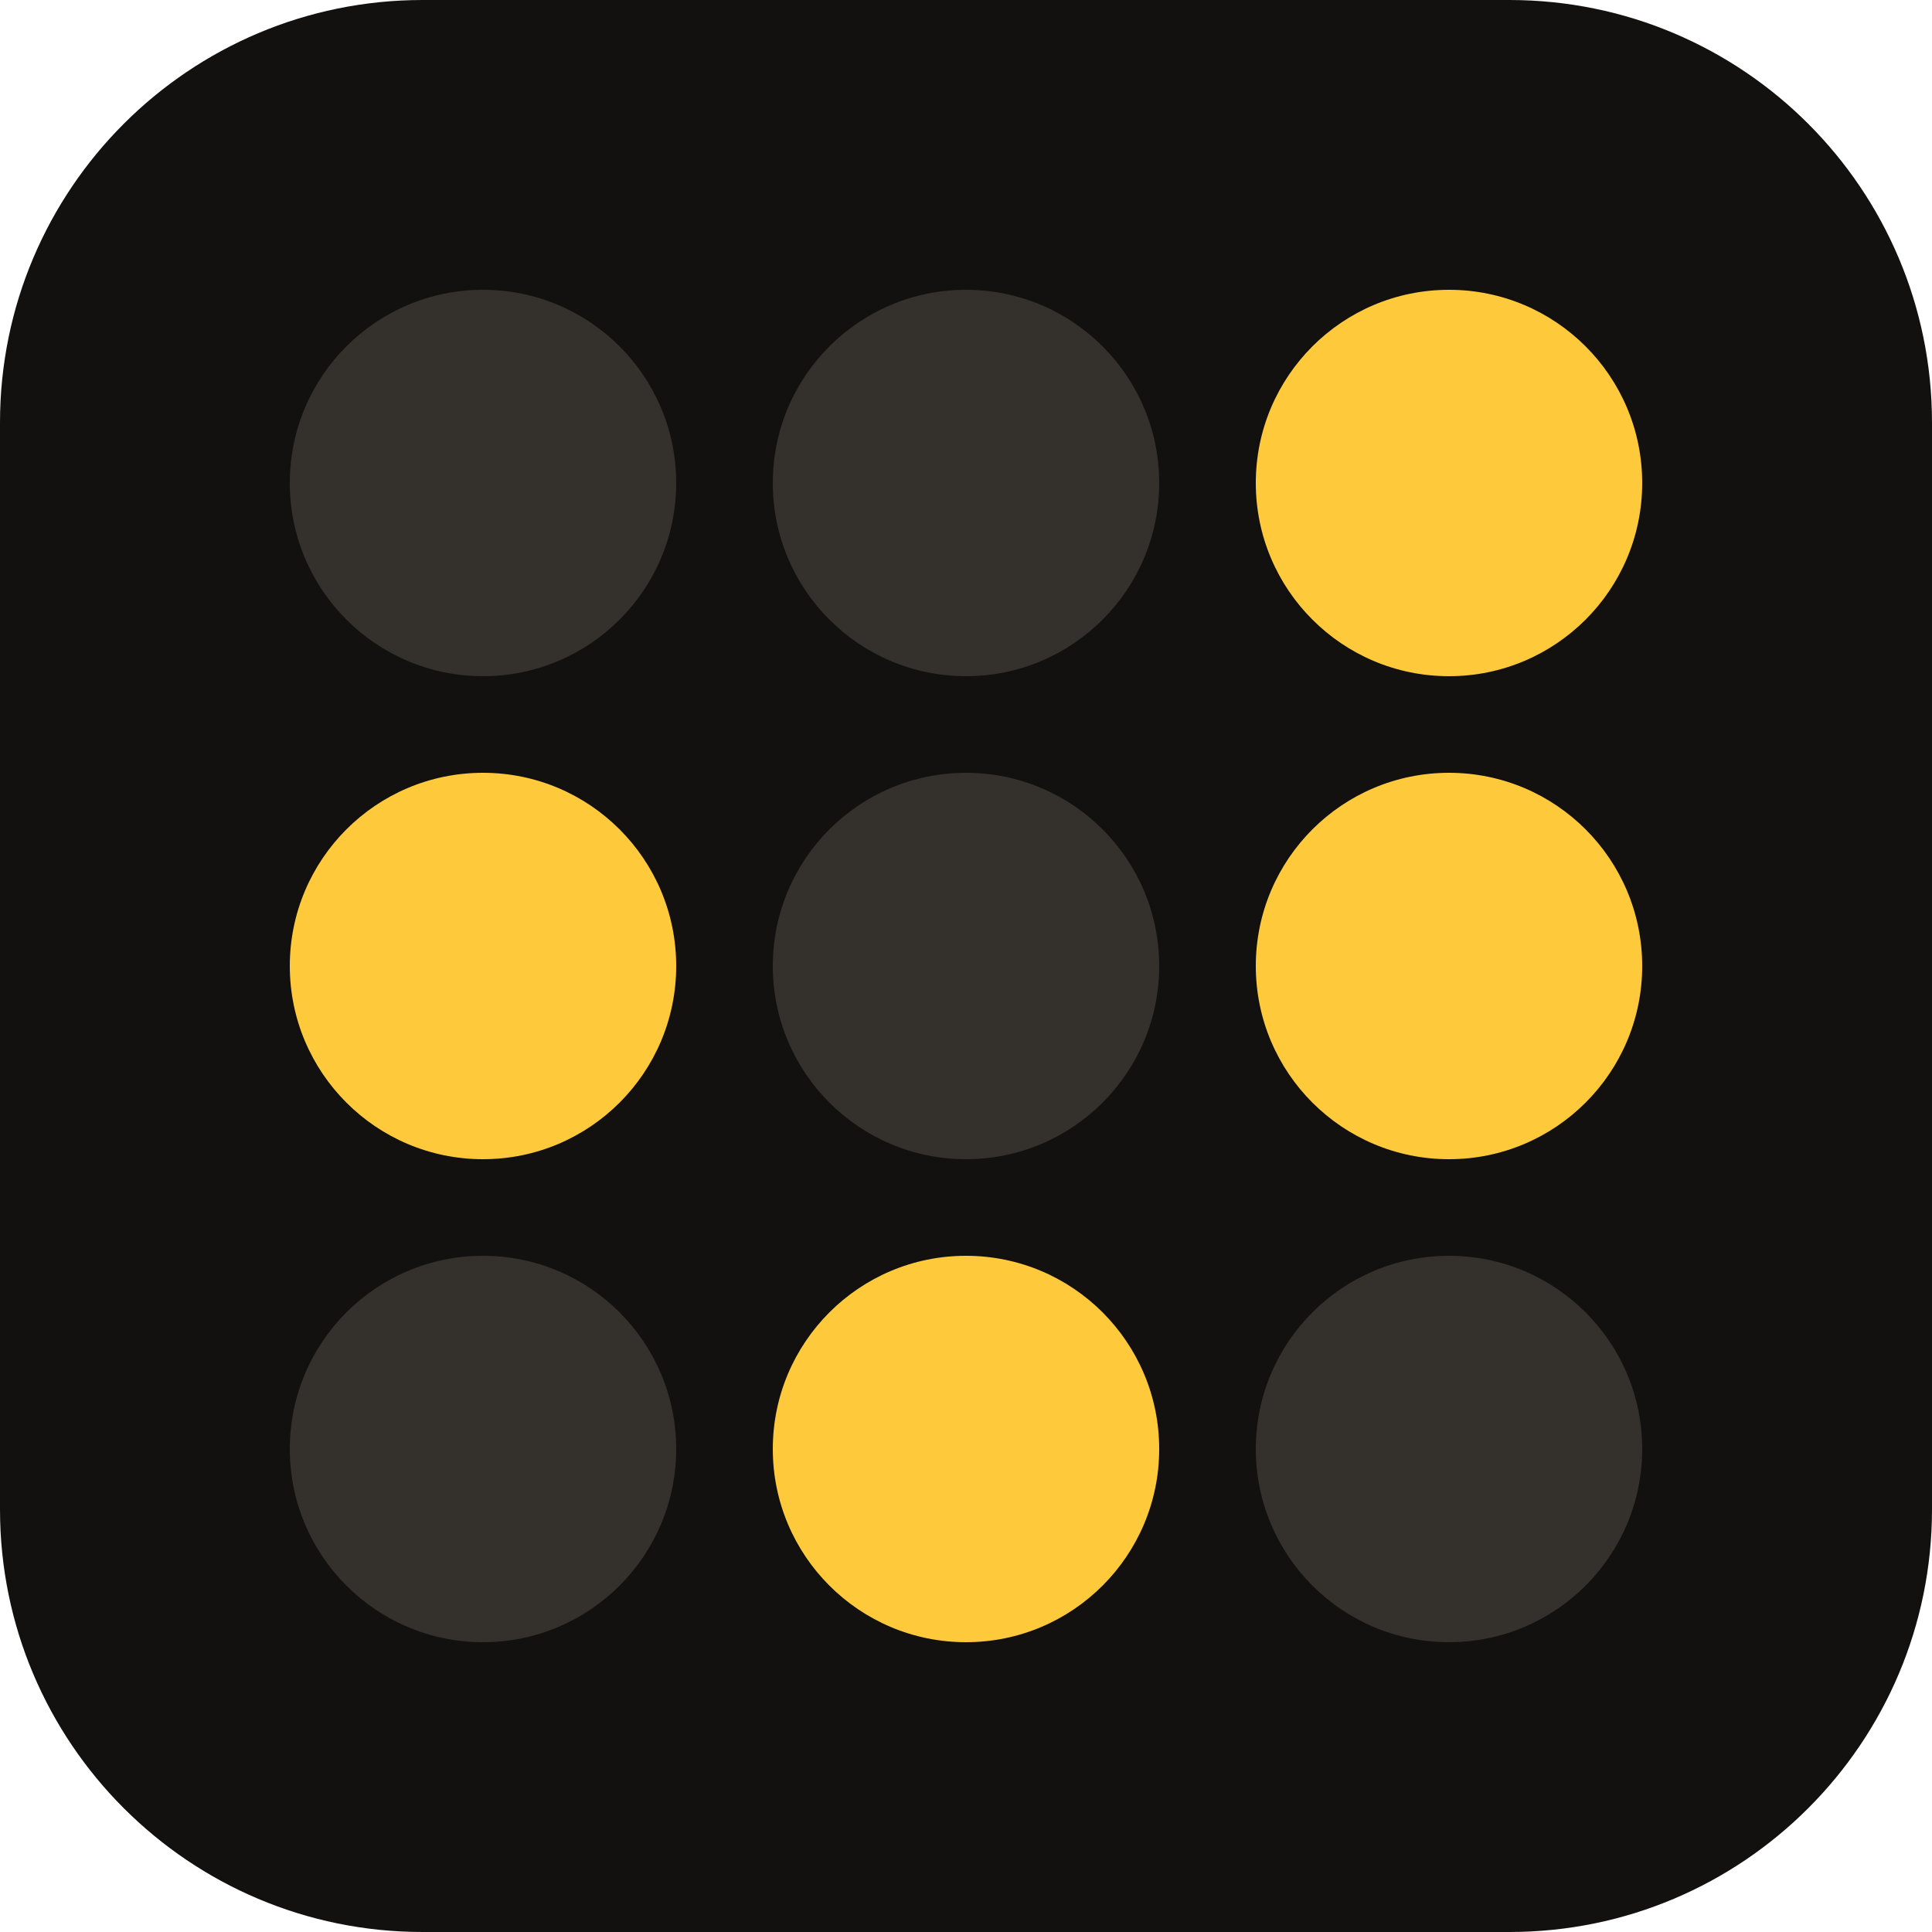
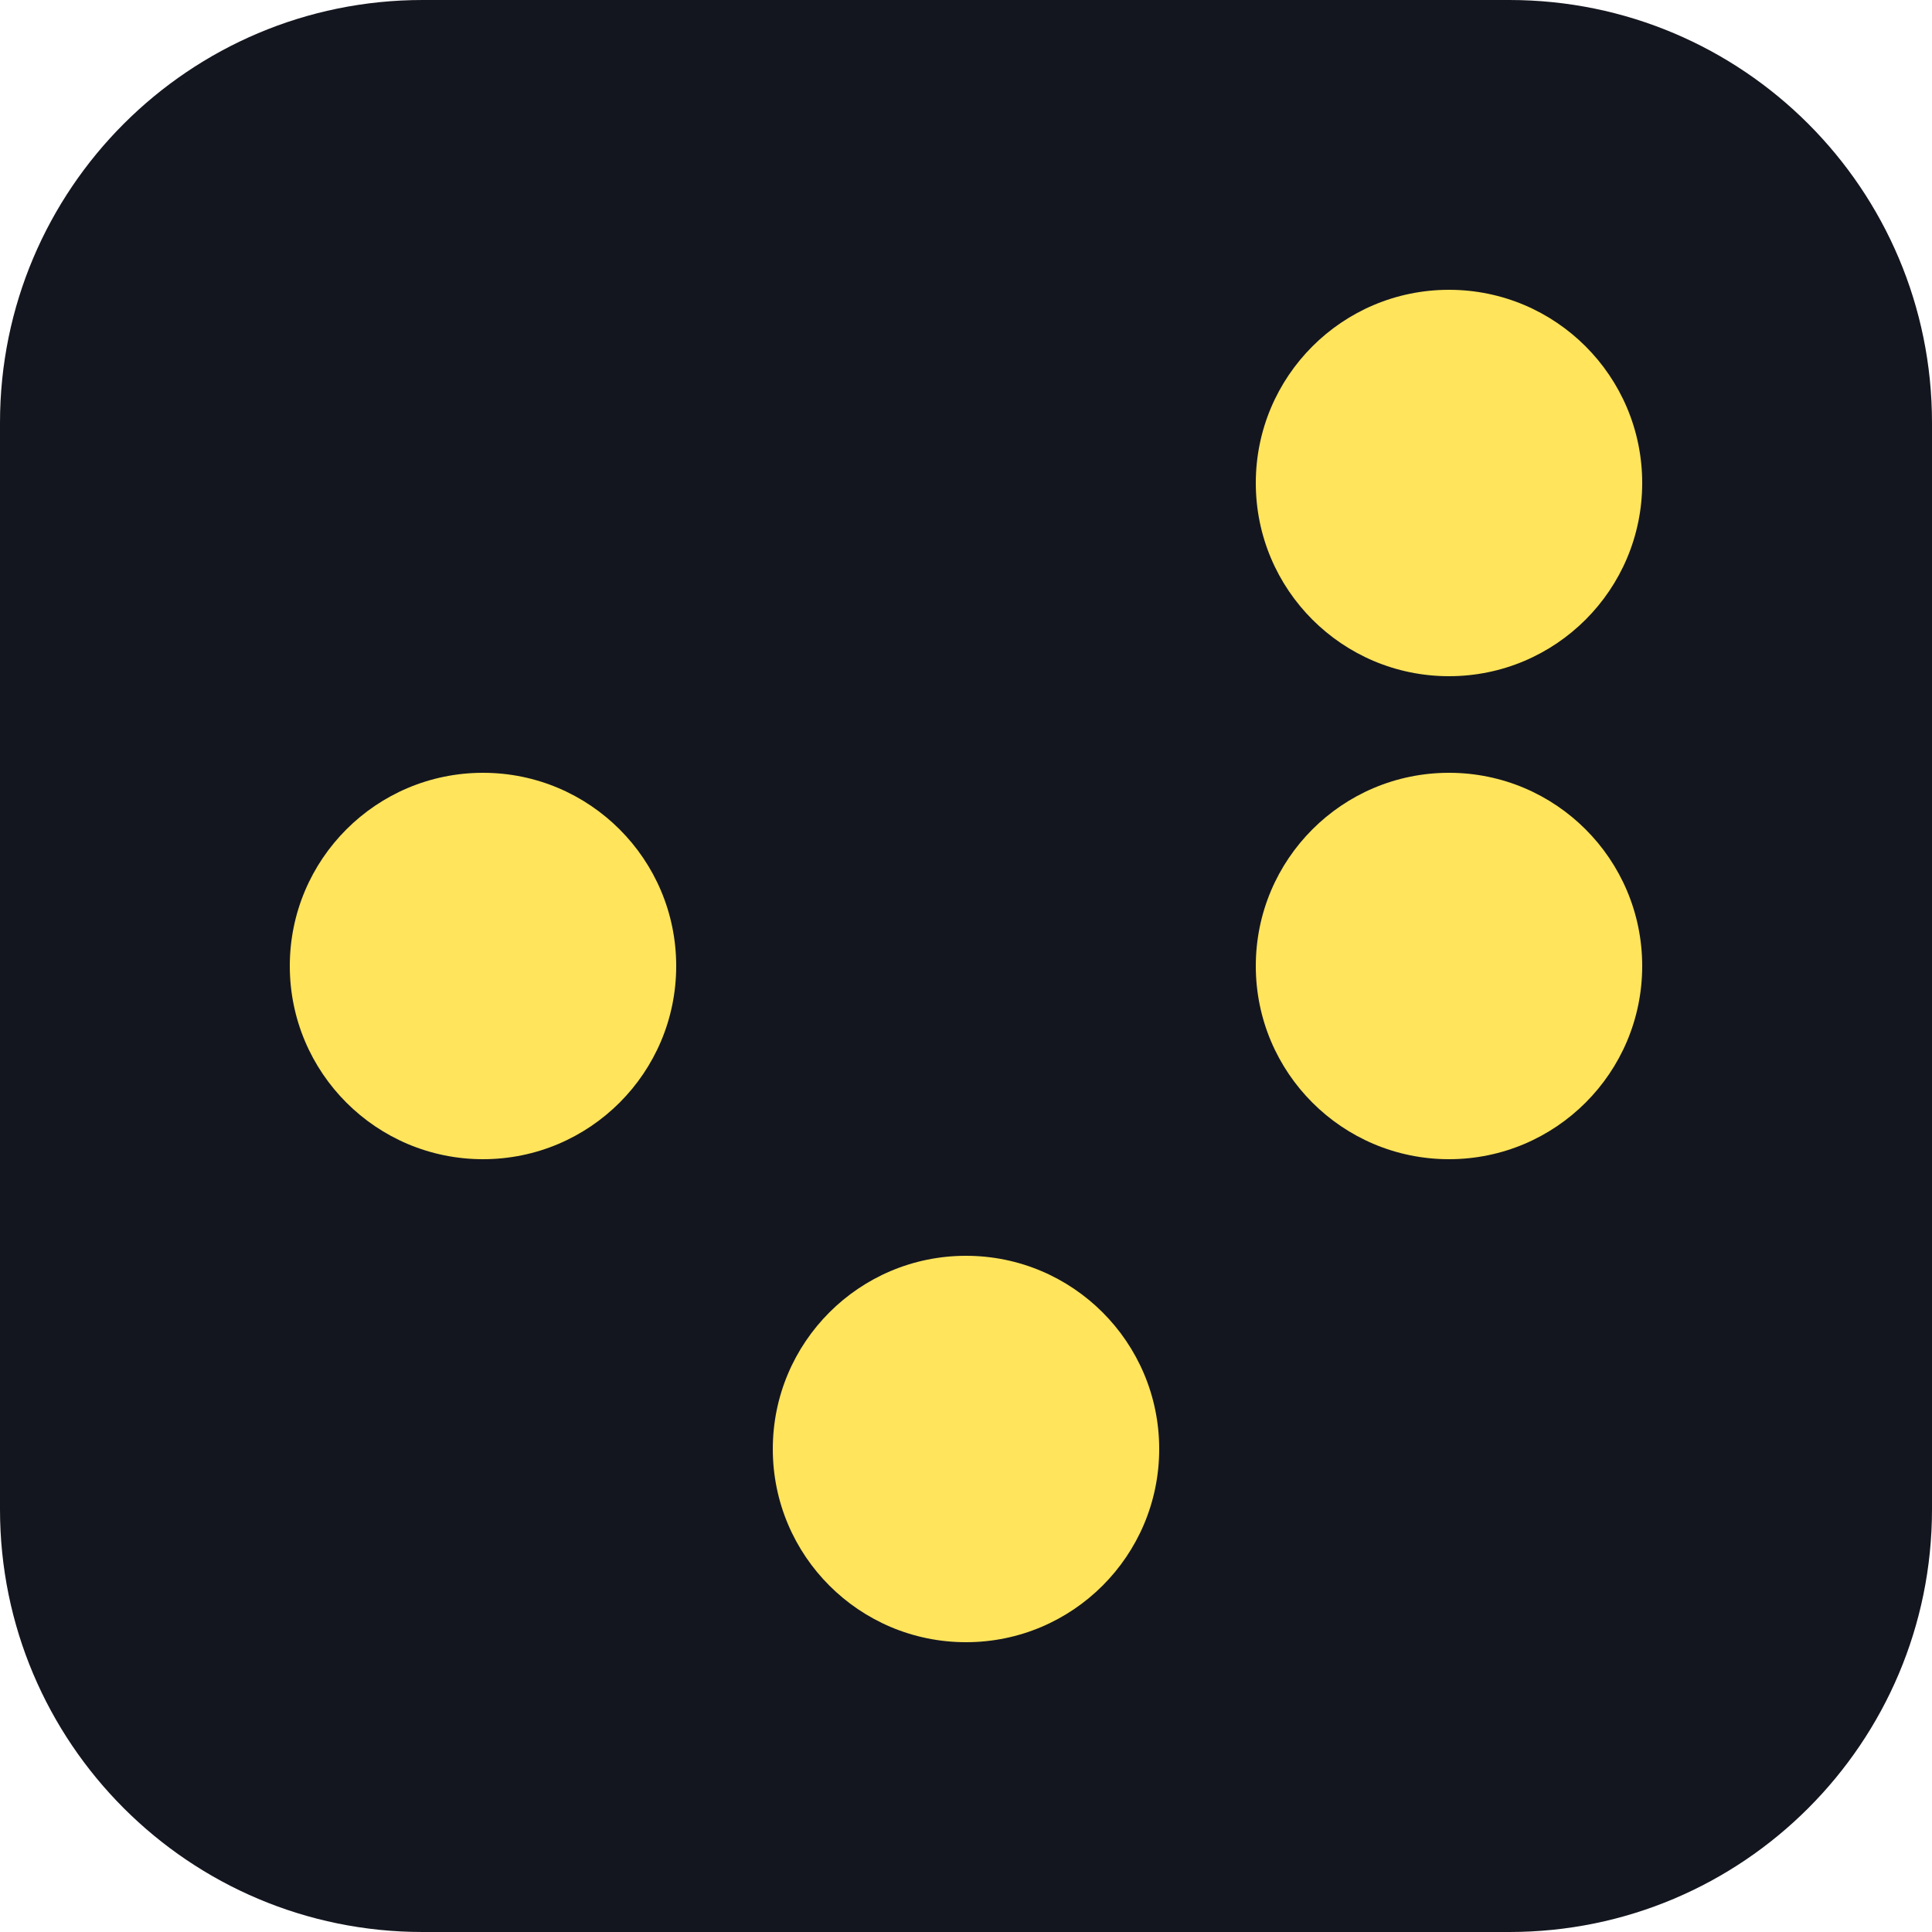
<svg xmlns="http://www.w3.org/2000/svg" viewBox="0 0 32 32">
-   <rect width="32" height="32" rx="7" fill="#121110" />
-   <g fill="#34302b">
-     <circle cx="8" cy="8" r="3.2" />
-     <circle cx="16" cy="8" r="3.2" />
-     <circle cx="16" cy="16" r="3.2" />
-     <circle cx="8" cy="24" r="3.2" />
-     <circle cx="24" cy="24" r="3.2" />
-   </g>
-   <g fill="#ffc93c">
+   <rect width="32" height="32" rx="7" fill="#14161f" />
+   <g fill="#ffe45c">
    <circle cx="24" cy="8" r="3.2" />
    <circle cx="24" cy="16" r="3.2" />
    <circle cx="16" cy="24" r="3.2" />
    <circle cx="8" cy="16" r="3.2" />
  </g>
</svg>
